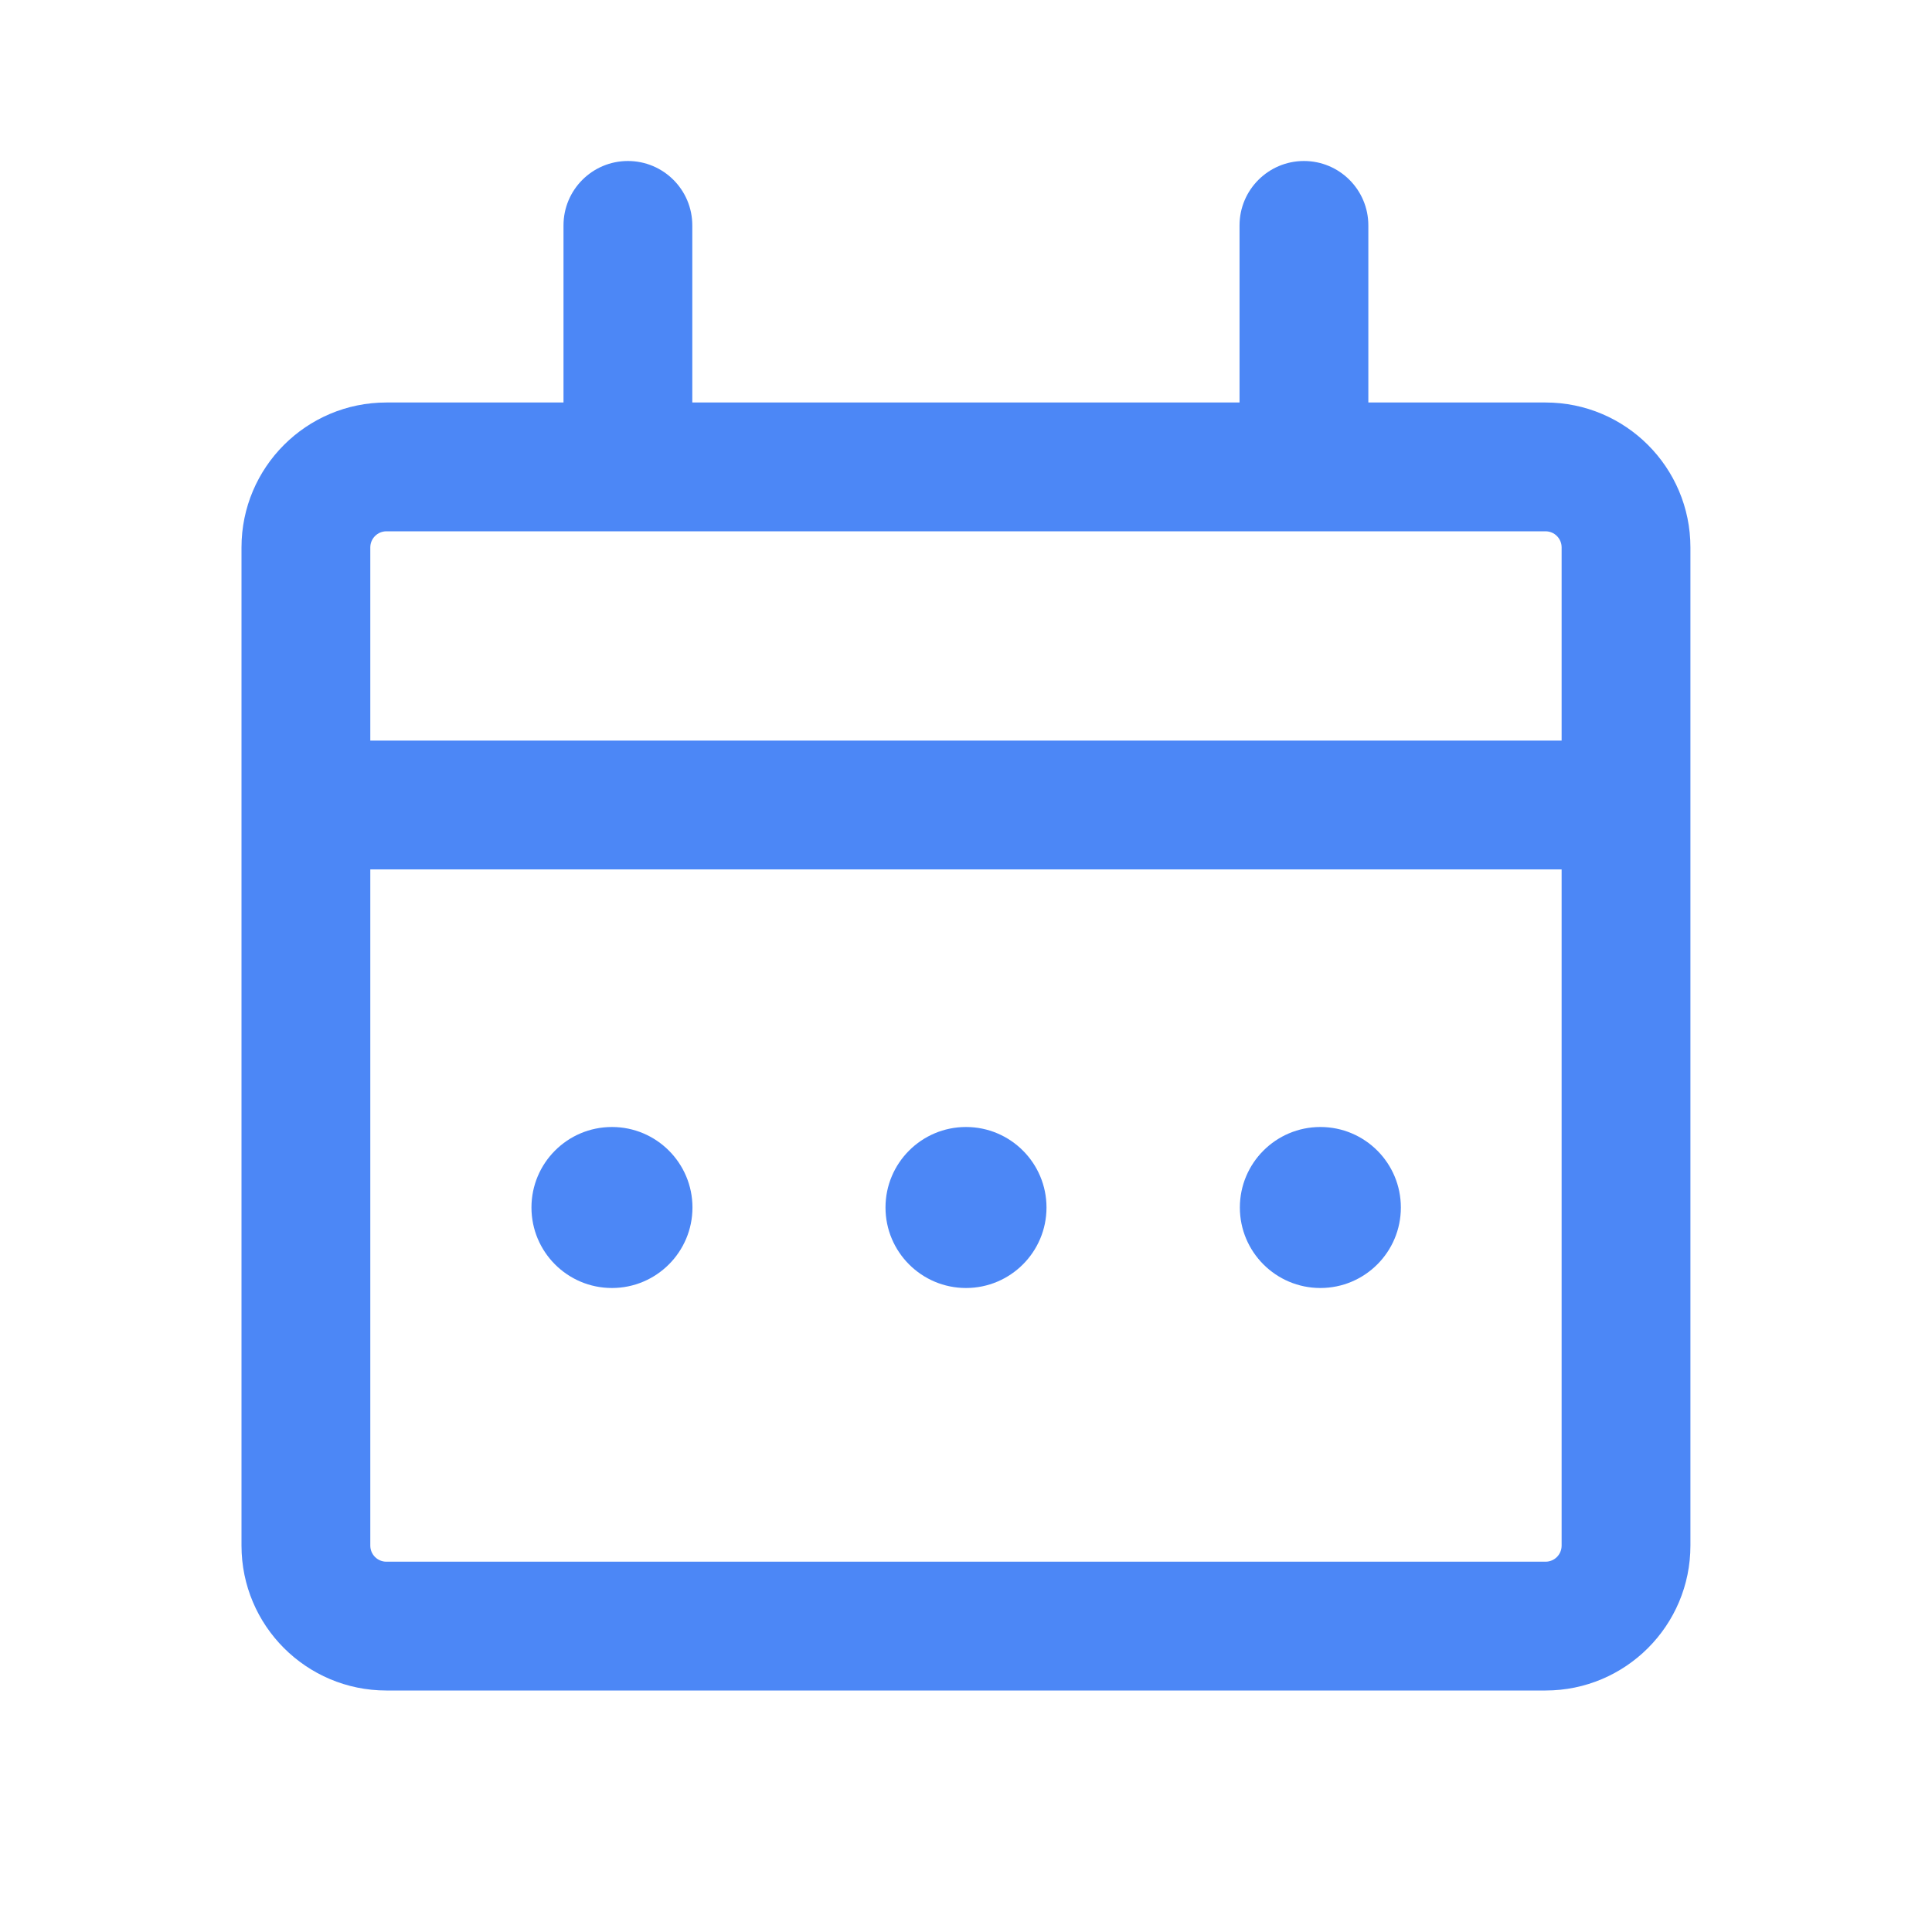
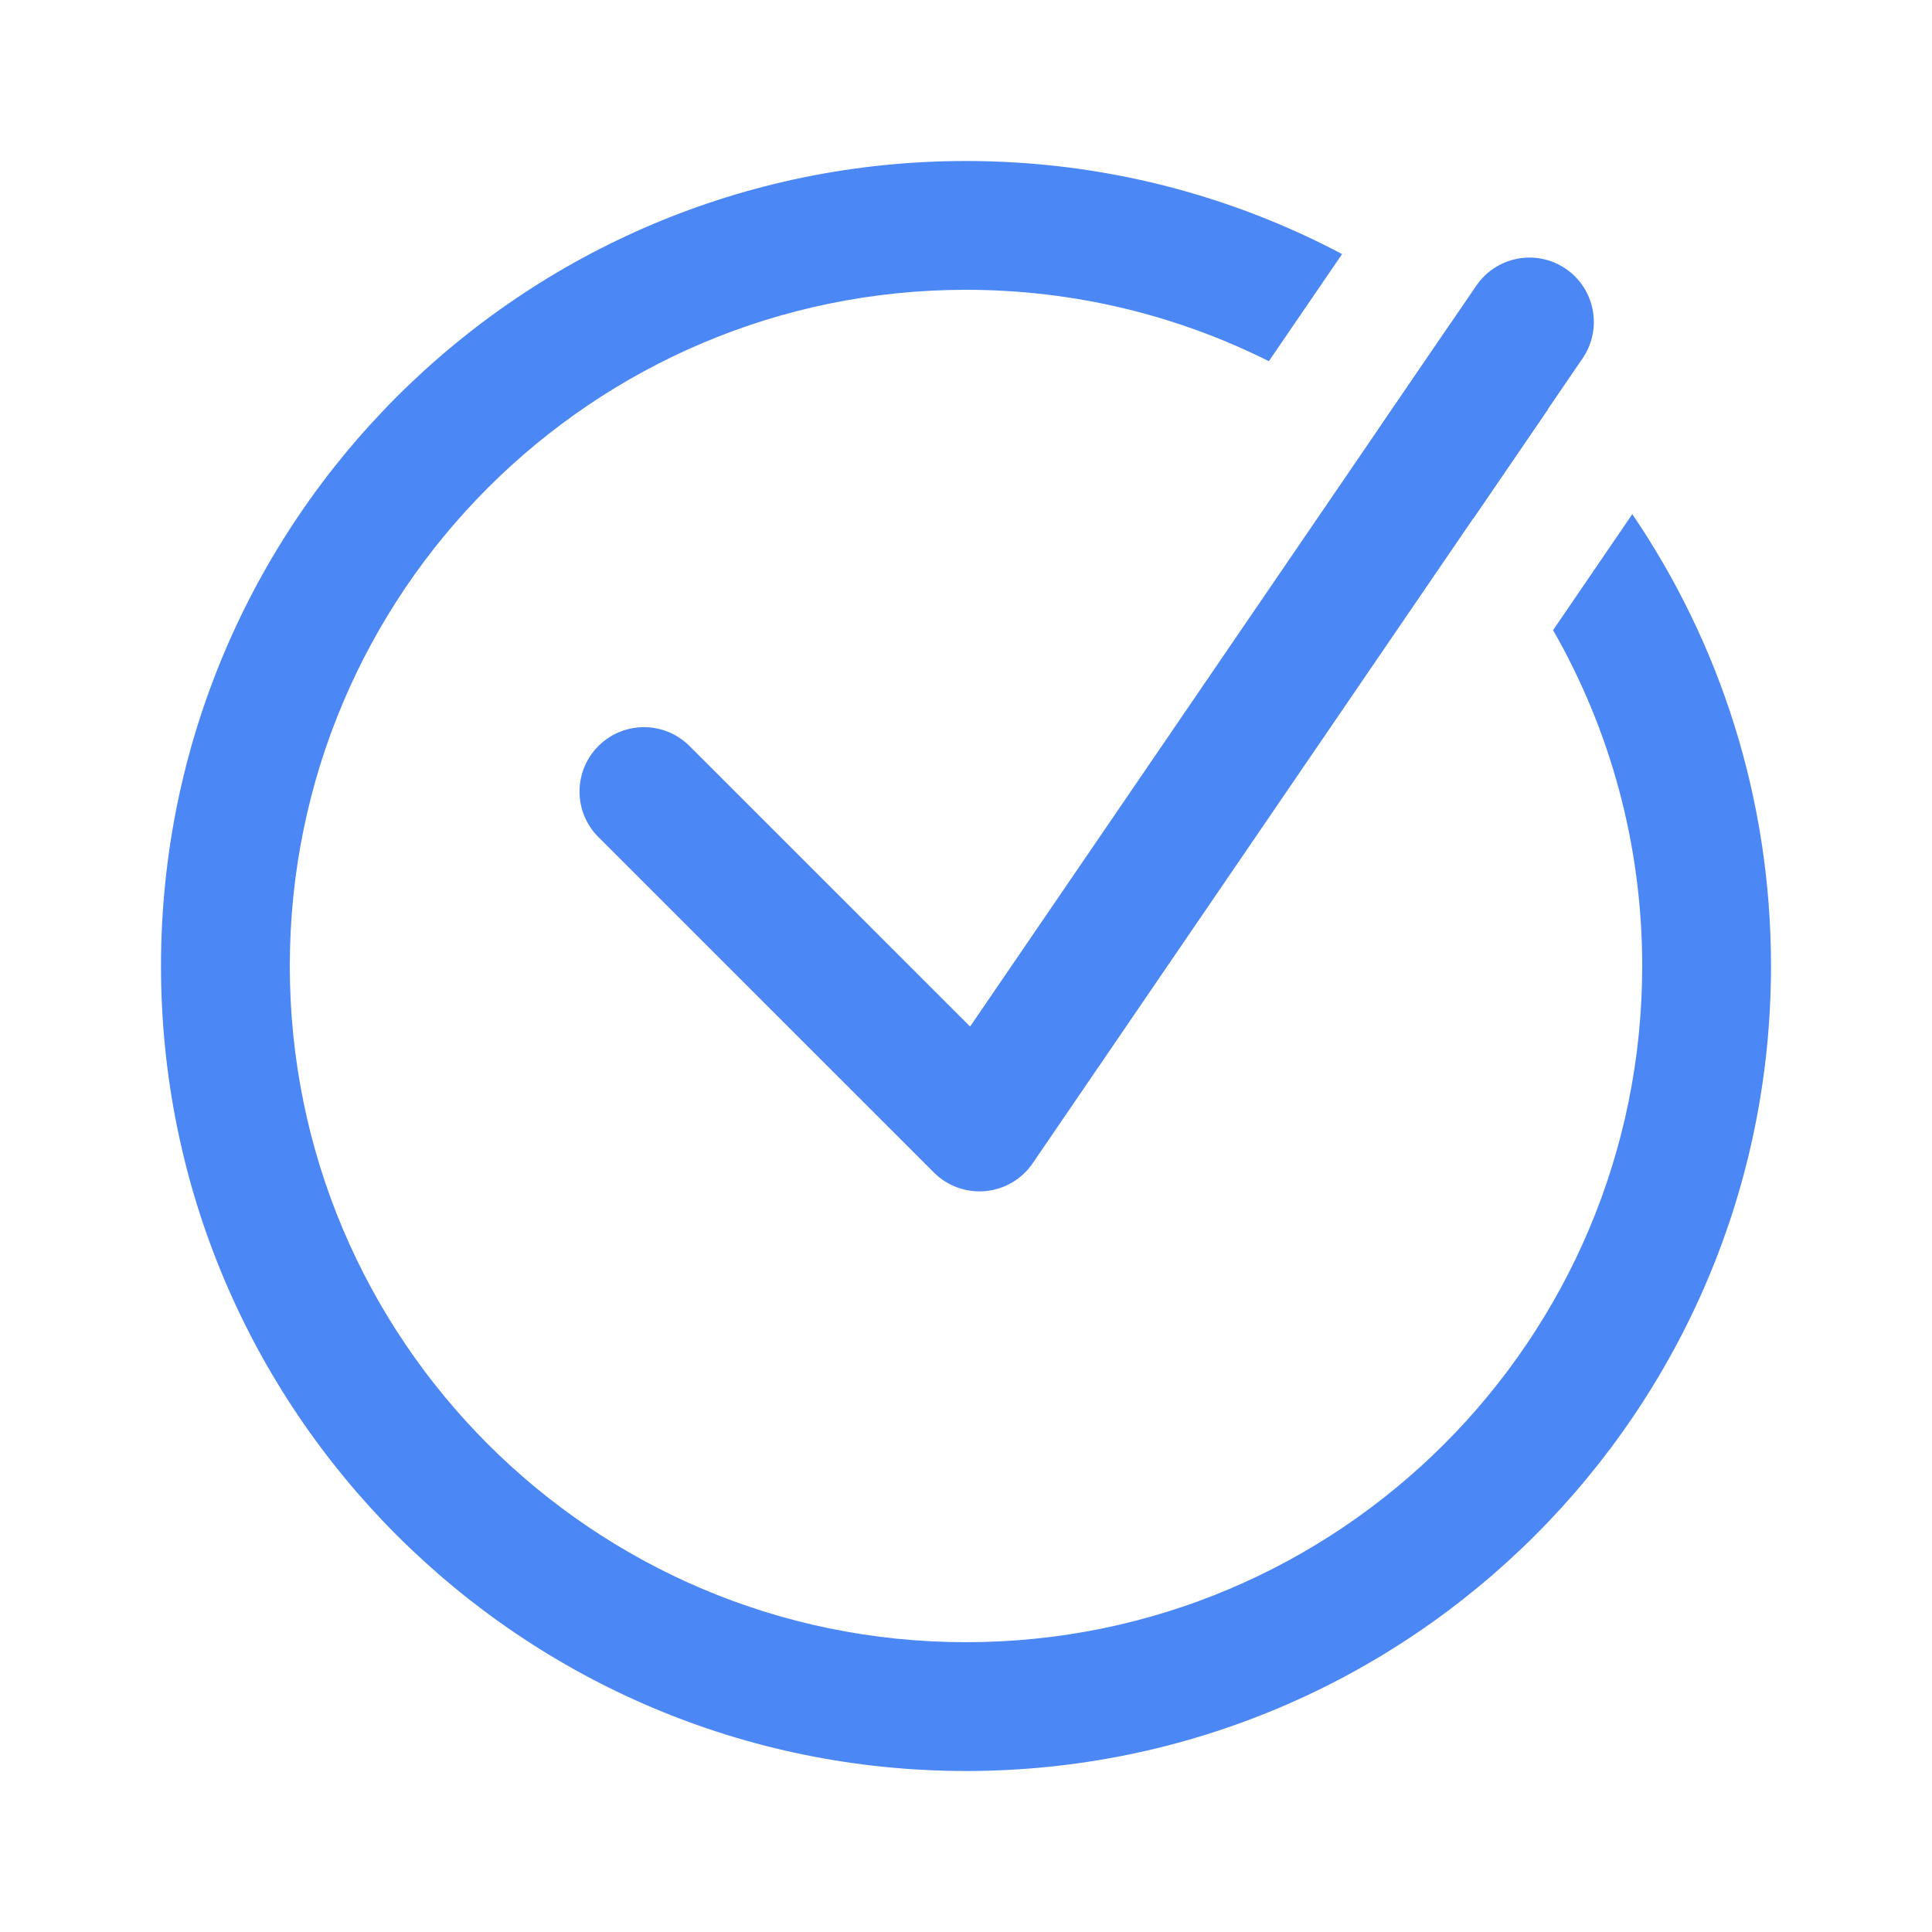
<svg xmlns="http://www.w3.org/2000/svg" width="24" height="24" viewBox="0 0 24 24" fill="none">
-   <path fill-rule="evenodd" clip-rule="evenodd" d="M7.8 2C8.242 2 8.6 2.358 8.6 2.8V5L15.398 5V2.8C15.398 2.358 15.757 2 16.198 2C16.64 2 16.998 2.358 16.998 2.8V5L19.199 5C20.193 5 20.999 5.806 20.999 6.8V19.2C20.999 20.194 20.193 21 19.199 21H4.8C3.806 21 3 20.194 3 19.2V6.8C3 5.806 3.806 5 4.8 5L7 5V2.8C7 2.358 7.358 2 7.8 2ZM4.8 6.6C4.69 6.6 4.6 6.69 4.6 6.8V9.2H19.399V6.8C19.399 6.69 19.31 6.6 19.199 6.6L4.8 6.6ZM4.6 19.2V10.8H19.399V19.2C19.399 19.311 19.31 19.4 19.199 19.4H4.8C4.69 19.4 4.6 19.311 4.6 19.2ZM7.602 14C7.049 14 6.602 14.448 6.602 15C6.602 15.552 7.049 16 7.602 16C8.154 16 8.602 15.552 8.602 15C8.602 14.448 8.154 14 7.602 14ZM12 14C11.448 14 11 14.448 11 15C11 15.552 11.448 16 12 16C12.552 16 13 15.552 13 15C13 14.448 12.552 14 12 14ZM15.402 15C15.402 14.448 15.85 14 16.402 14C16.955 14 17.402 14.448 17.402 15C17.402 15.552 16.955 16 16.402 16C15.85 16 15.402 15.552 15.402 15Z" fill="#4C87F6" />
+   <path fill-rule="evenodd" clip-rule="evenodd" d="M15.762 4.487C14.63 3.92 13.352 3.6 12 3.6C7.361 3.6 3.6 7.361 3.6 12C3.6 16.639 7.361 20.4 12 20.4C16.639 20.4 20.4 16.639 20.4 12C20.4 10.482 19.997 9.057 19.293 7.828L20.277 6.387C21.365 7.987 22 9.919 22 12C22 17.523 17.523 22 12 22C6.477 22 2 17.523 2 12C2 6.477 6.477 2 12 2C13.687 2 15.277 2.418 16.672 3.156L15.762 4.487ZM17.118 5.339C17.547 5.669 17.943 6.039 18.3 6.444L19.227 5.088C18.855 4.699 18.452 4.341 18.022 4.016L17.118 5.339Z" fill="#4C87F6" />
+   <path fill-rule="evenodd" clip-rule="evenodd" d="M19.451 3.339C19.815 3.588 19.909 4.086 19.66 4.451L12.828 14.451C12.694 14.648 12.479 14.774 12.242 14.796C12.005 14.819 11.77 14.734 11.602 14.566L7.434 10.399C7.121 10.087 7.121 9.58 7.433 9.268C7.746 8.955 8.252 8.955 8.565 9.267L12.051 12.752L18.339 3.549C18.588 3.184 19.086 3.09 19.451 3.339Z" fill="#4C87F6" />
</svg>
